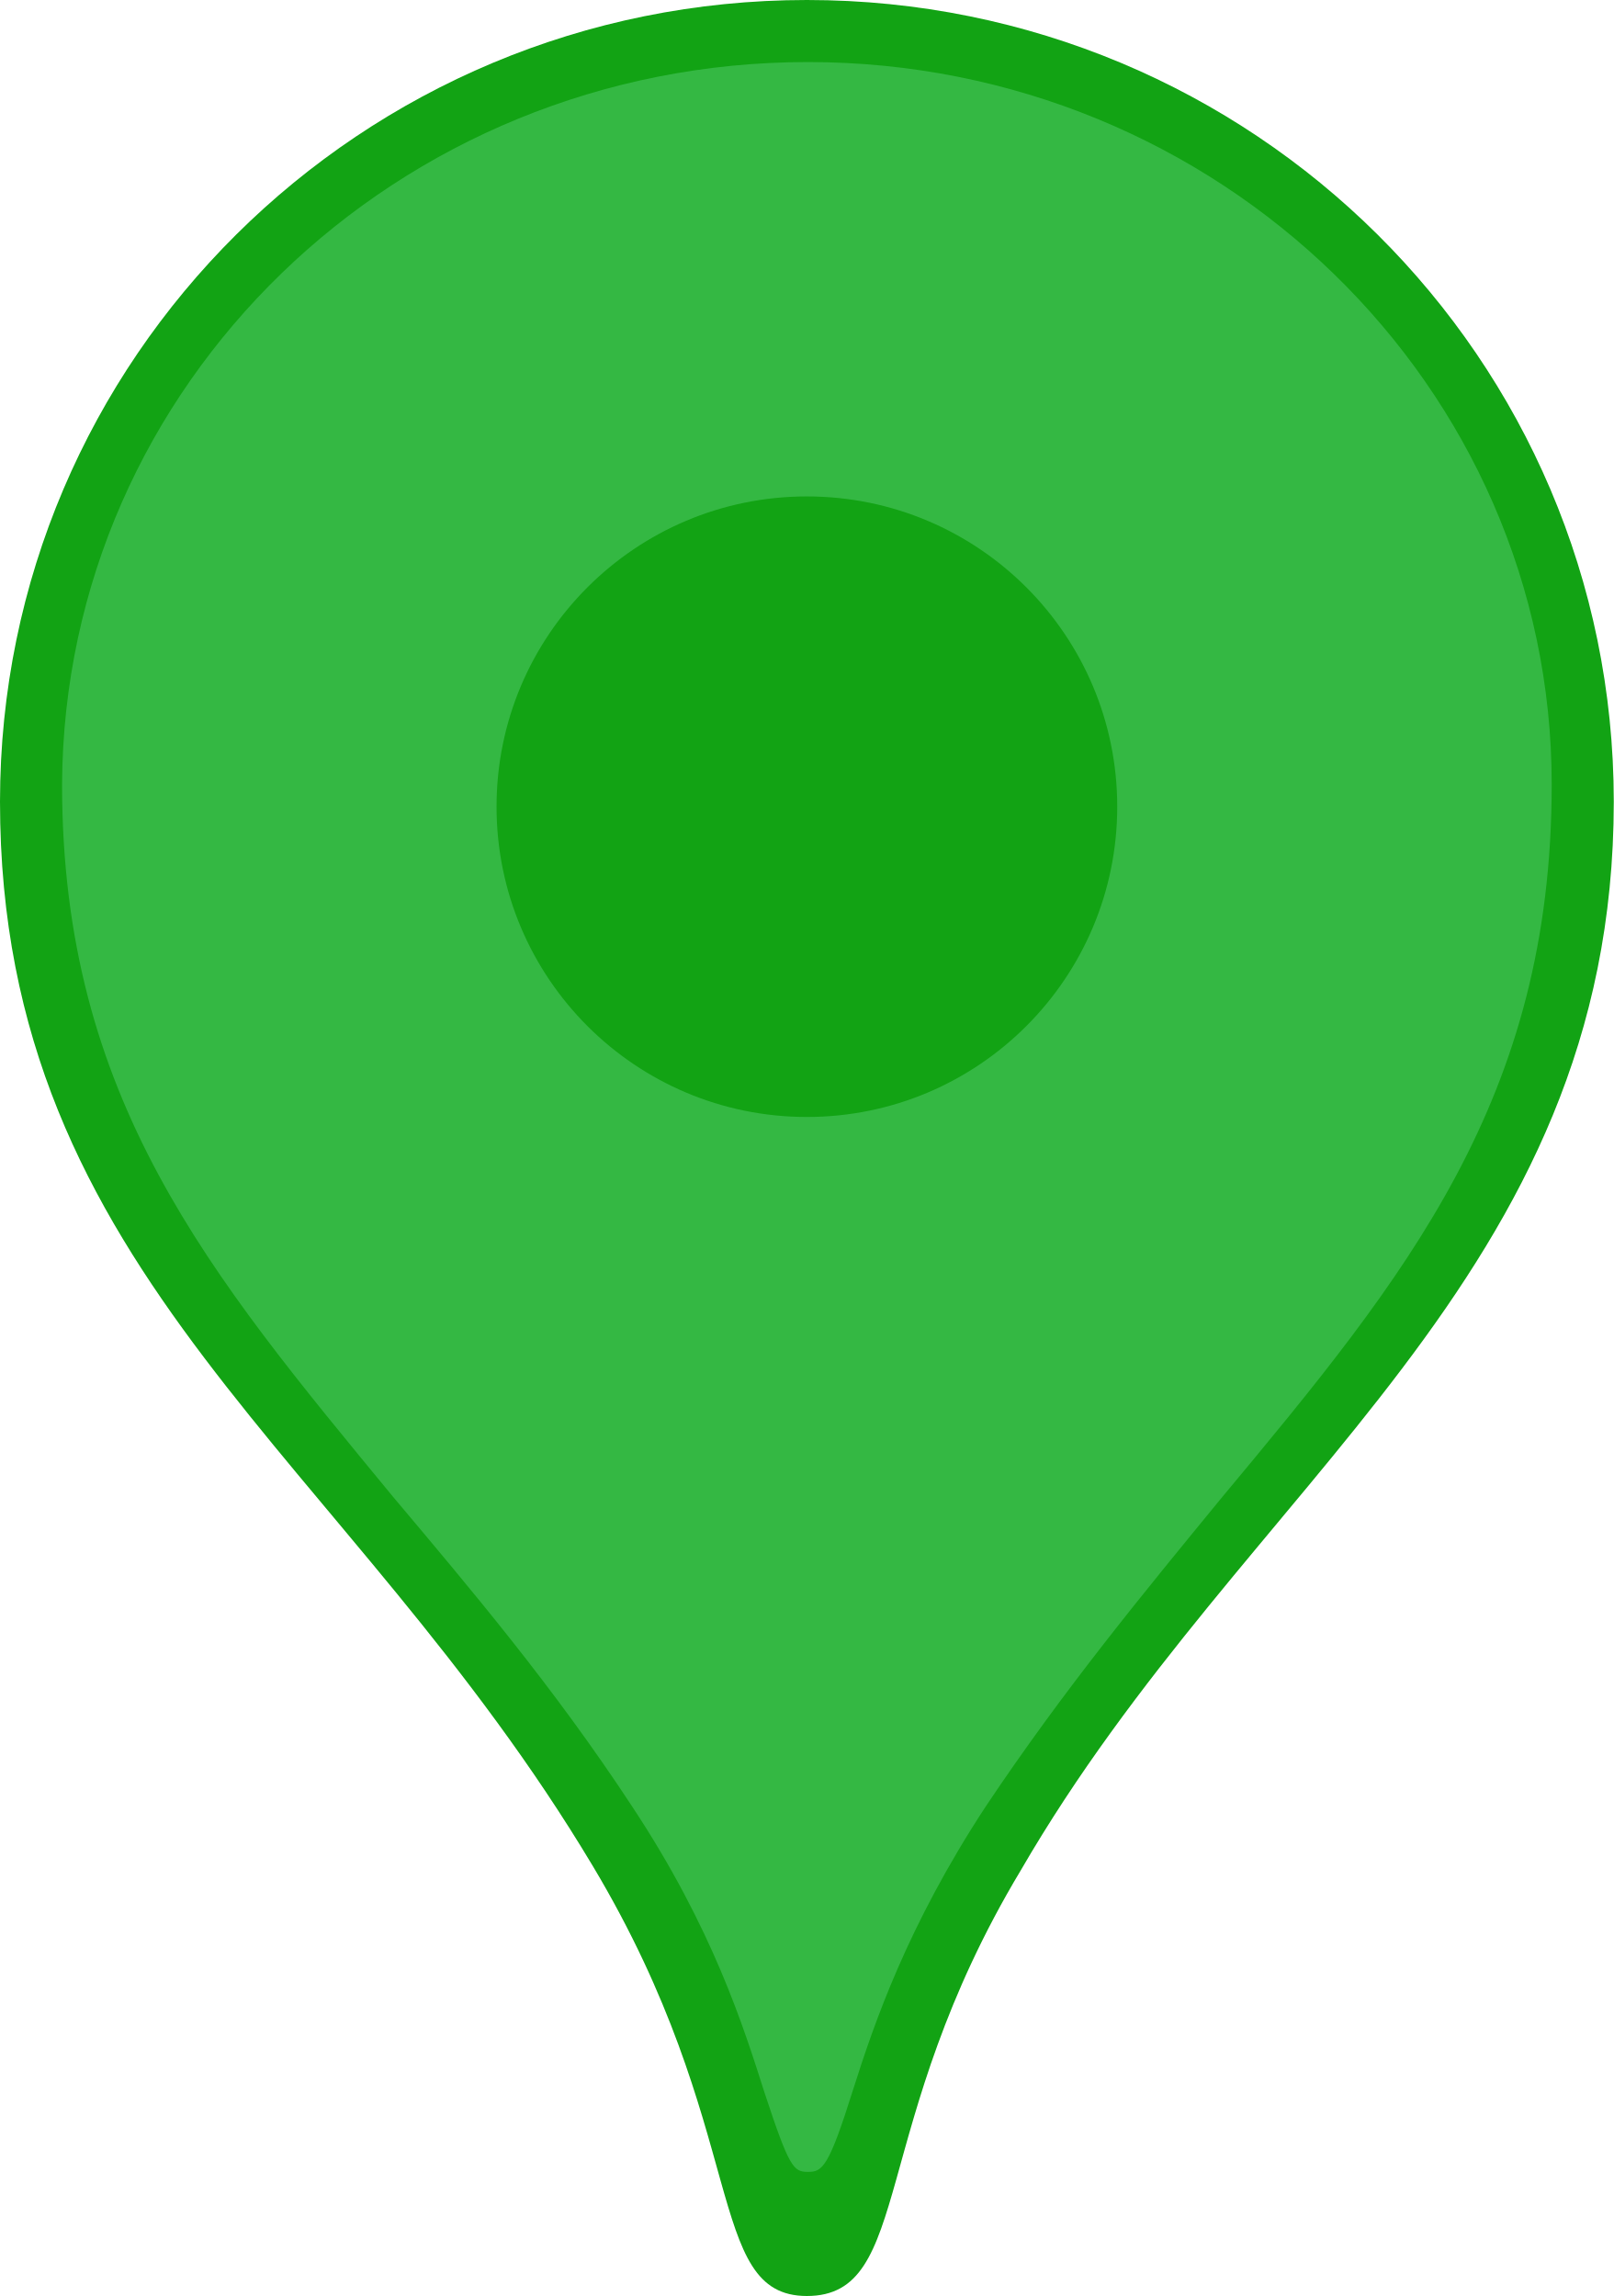
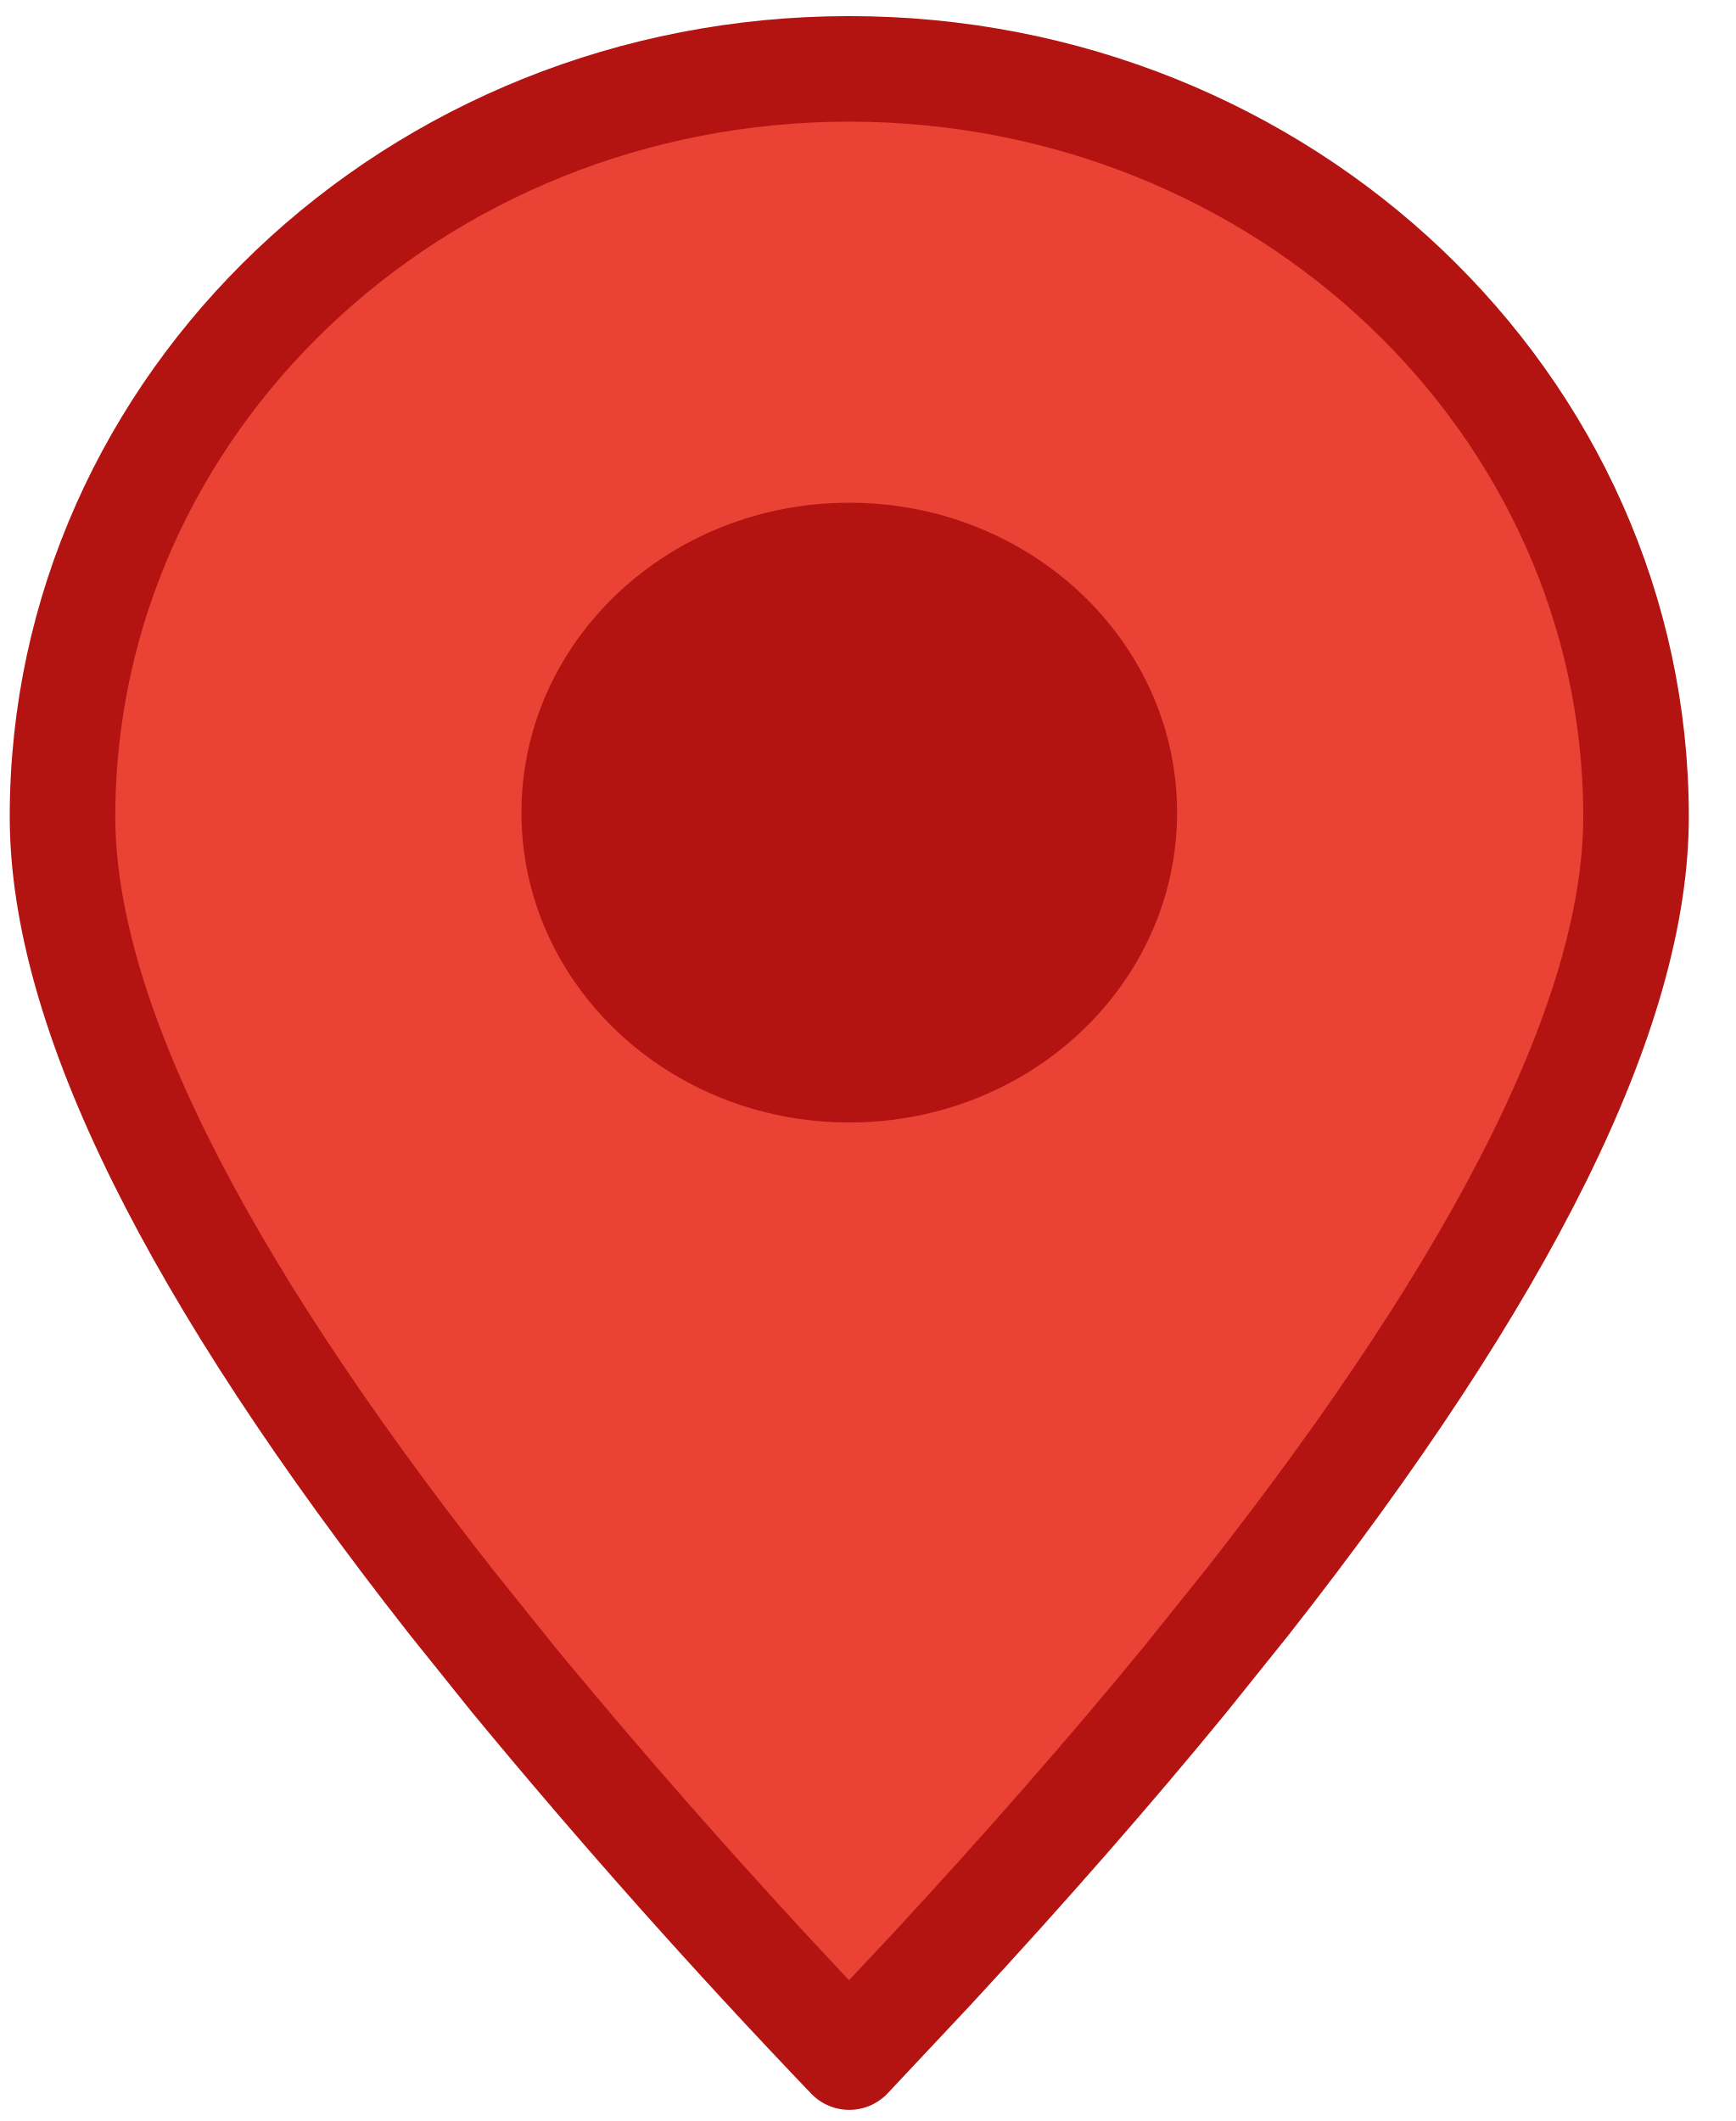
- <svg xmlns="http://www.w3.org/2000/svg" viewBox="0 0 26 37" height="37" width="26" style="display: block; overflow: visible; grid-area: 1;">
-   <g fill="none" fill-rule="evenodd" style="pointer-events: auto;">
-     <path class="RIFJN-maps-pin-view-border" d="M13 0C5.817 0 0 5.773 0 12.918C0 20.573 5.59 23.444 9.555 30.078C12.09 34.321 11.342 37 13 37C14.723 37 13.975 34.257 16.445 30.142C20.085 23.859 26 20.605 26 12.918C26 5.773 20.183 0 13 0Z" fill="#12A314" />
-     <path class="RIFvHW-maps-pin-view-background" fill="#34B843" d="M13.017 35C12.784 35 12.717 34.935 12.318 33.725C11.985 32.679 11.485 31.077 10.187 29.115C8.922 27.187 7.591 25.617 6.326 24.113C3.363 20.517 1 17.706 1 12.639C1.033 6.198 6.393 1 13.017 1C19.641 1 25 6.231 25 12.639C25 17.706 22.67 20.55 19.674 24.146C18.442 25.65 17.144 27.219 15.879 29.115C14.614 31.044 14.082 32.614 13.749 33.66C13.35 34.935 13.25 35 13.017 35Z" />
-     <path class="KWCFZI-maps-pin-view-default-glyph" d="M13 18C15.761 18 18 15.761 18 13C18 10.239 15.761 8 13 8C10.239 8 8 10.239 8 13C8 15.761 10.239 18 13 18Z" fill="#12A314" />
-   </g>
+ <svg xmlns="http://www.w3.org/2000/svg" width="36" height="44" viewBox="0 0 36 44" fill="none">
+   <path fill-rule="evenodd" clip-rule="evenodd" d="M17.616 42.674L19.332 40.846C21.28 38.738 23.032 36.737 24.59 34.834L25.877 33.23C31.248 26.387 33.936 20.956 33.936 16.942C33.936 8.374 26.63 1.429 17.616 1.429C8.603 1.429 1.297 8.374 1.297 16.942C1.297 20.956 3.984 26.387 9.356 33.23L10.643 34.834C12.866 37.527 15.192 40.141 17.616 42.674Z" fill="#ea4335" stroke="#b31412" stroke-width="2.19" stroke-linecap="round" stroke-linejoin="round" />
+   <path d="M17.616 23.286C21.372 23.286 24.416 20.408 24.416 16.857C24.416 13.307 21.372 10.429 17.616 10.429C13.861 10.429 10.816 13.307 10.816 16.857C10.816 20.408 13.861 23.286 17.616 23.286Z" fill="#b31412" />
</svg>
